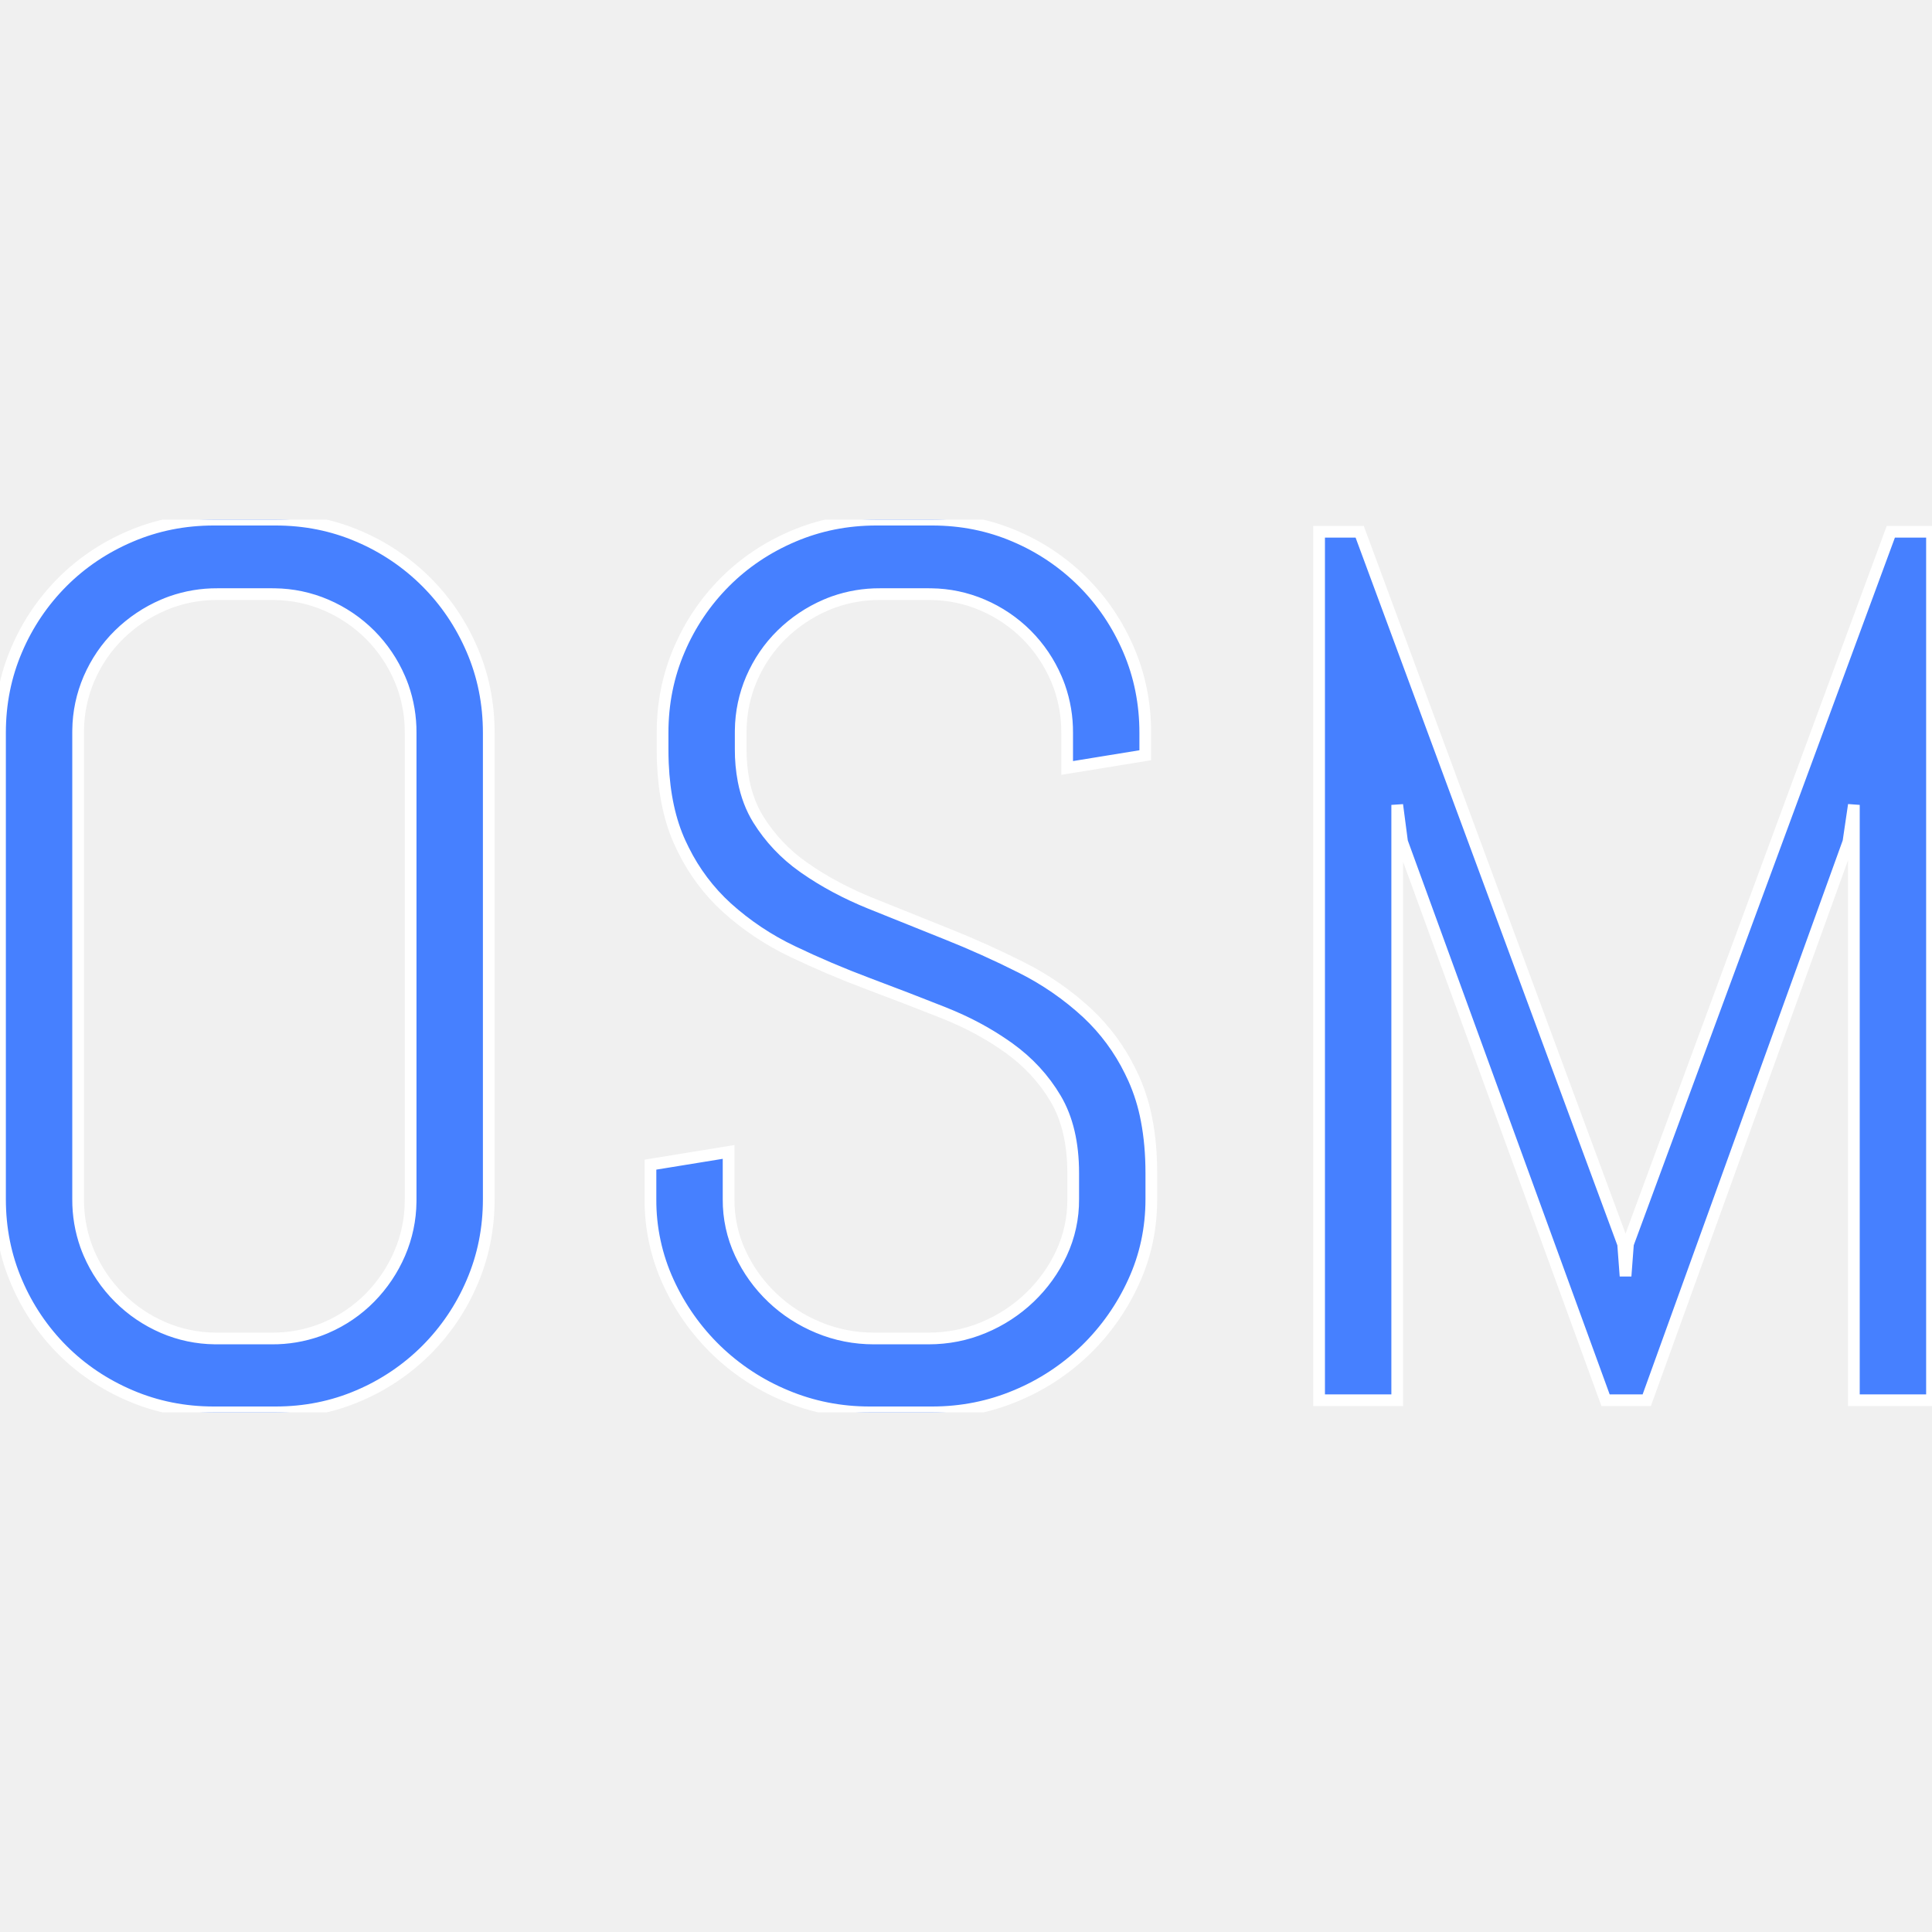
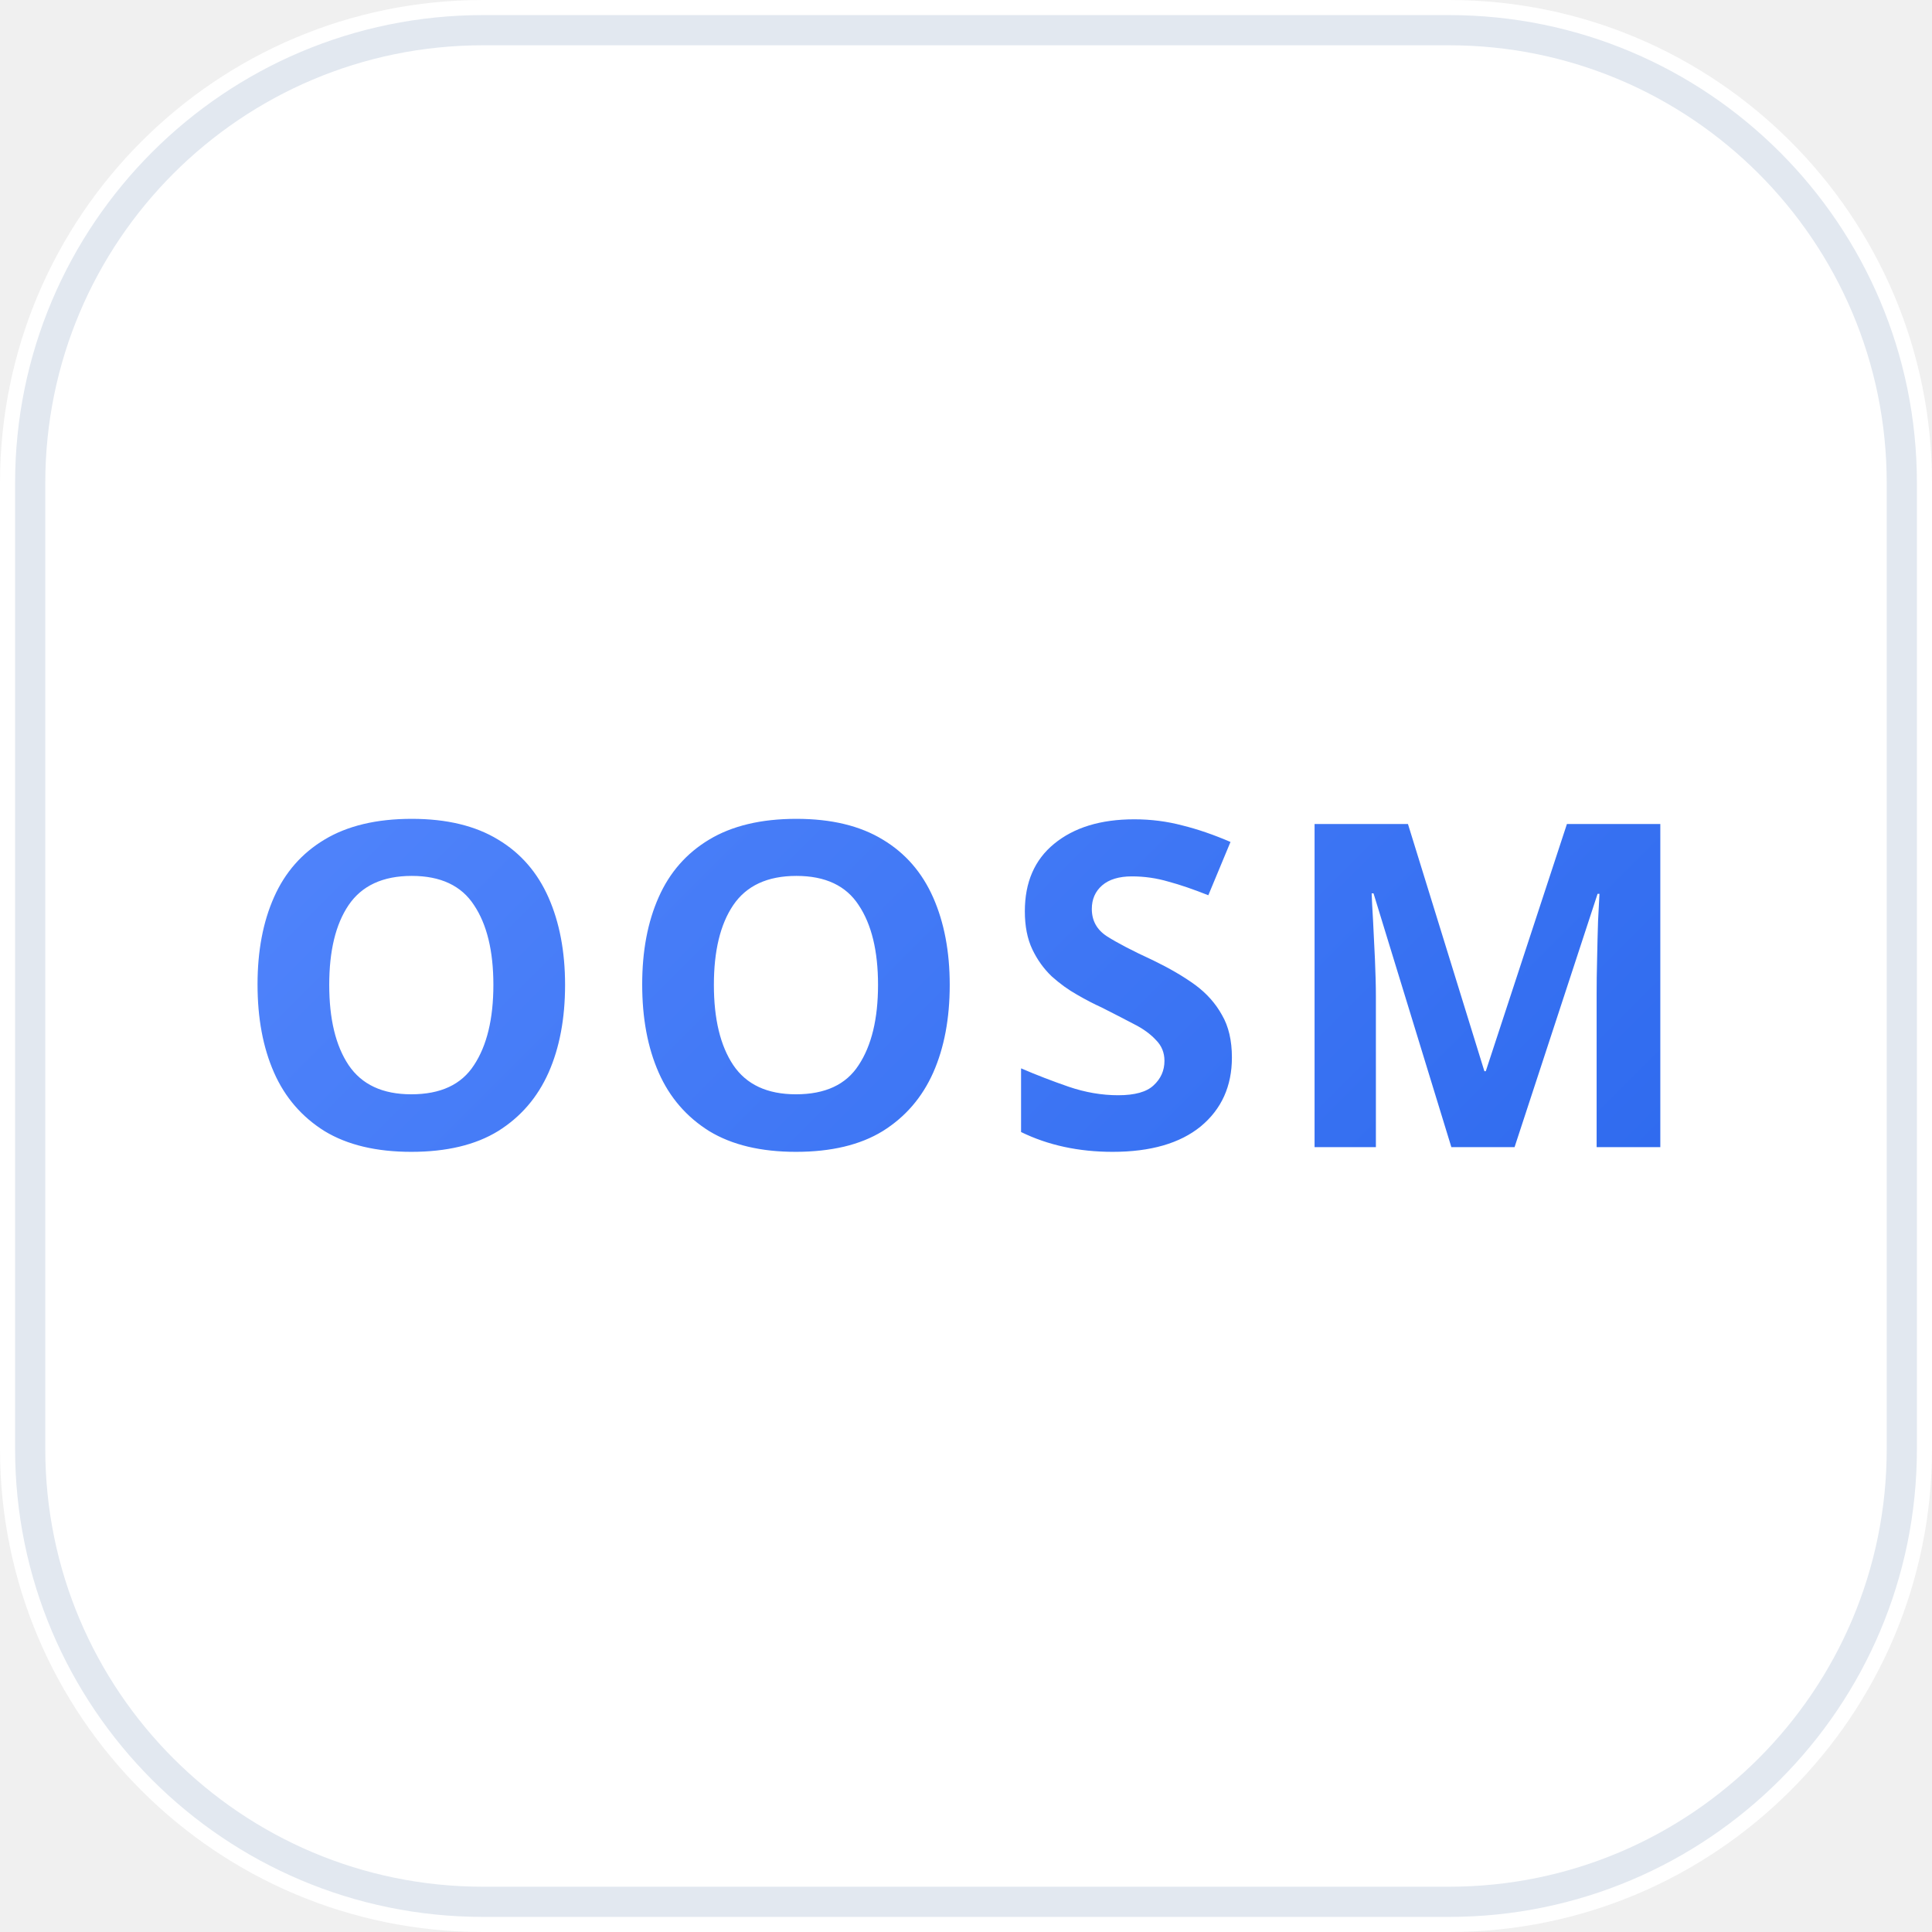
- <svg xmlns="http://www.w3.org/2000/svg" version="1.1" width="1000" height="1000">
-   <style>
-     #light-icon {
-       display: inline;
-     }
-     #dark-icon {
-       display: none;
-     }
- 
-     @media (prefers-color-scheme: dark) {
-       #light-icon {
-         display: none;
-       }
-       #dark-icon {
-         display: inline;
-       }
-     }
-   </style>
-   <g id="light-icon">
-     <svg version="1.1" width="1000" height="1000">
-       <g>
-         <g transform="matrix(6.420051,0,0,6.420051,0,268.9648)">
-           <svg version="1.1" width="155.762" height="71.973">
-             <svg width="155.762" height="71.973" viewBox="0 0 155.762 71.973">
-               <g id="svgGroup" stroke-linecap="round" fill-rule="evenodd" font-size="9pt" stroke="#ffffff" stroke-width="0.25mm" fill="#4680ff" style="stroke:#ffffff;stroke-width:0.25mm;fill:#4680ff">
-                 <path d="M 155.762 70.996 L 149.463 70.996 L 149.463 22.998 L 149.024 25.977 L 132.764 70.996 L 129.444 70.996 L 113.038 25.977 L 112.647 22.998 L 112.647 70.996 L 106.348 70.996 L 106.348 0.977 L 109.62 0.977 L 130.86 58.399 L 131.055 60.987 L 131.25 58.399 L 152.442 0.977 L 155.762 0.977 L 155.762 70.996 Z M 92.823 52.686 L 92.823 54.786 Q 92.823 58.35 91.382 61.475 A 18.094 18.094 0 0 1 87.525 66.944 A 17.984 17.984 0 0 1 81.91 70.63 Q 78.711 71.973 75.147 71.973 L 70.118 71.973 Q 66.553 71.973 63.355 70.63 A 17.984 17.984 0 0 1 57.74 66.944 A 18.094 18.094 0 0 1 53.882 61.475 A 15.787 15.787 0 0 1 52.442 54.786 L 52.442 52.002 L 58.741 50.977 L 58.741 54.786 A 10.147 10.147 0 0 0 59.693 59.156 A 11.853 11.853 0 0 0 62.256 62.72 Q 63.868 64.258 65.992 65.137 Q 68.116 66.016 70.459 66.016 L 74.854 66.016 Q 77.198 66.016 79.297 65.137 A 12.078 12.078 0 0 0 83.008 62.72 A 11.853 11.853 0 0 0 85.572 59.156 A 10.147 10.147 0 0 0 86.524 54.786 L 86.524 52.686 Q 86.524 49.073 85.108 46.68 Q 83.692 44.288 81.348 42.603 A 23.642 23.642 0 0 0 77.489 40.364 A 27.561 27.561 0 0 0 76.05 39.746 Q 73.096 38.575 69.971 37.403 Q 66.846 36.231 63.892 34.815 A 21.994 21.994 0 0 1 58.594 31.275 A 15.704 15.704 0 0 1 55.108 26.643 A 18.129 18.129 0 0 1 54.834 26.075 Q 53.606 23.407 53.443 19.675 A 26.768 26.768 0 0 1 53.418 18.506 L 53.418 17.188 Q 53.418 13.623 54.761 10.498 A 17.327 17.327 0 0 1 58.448 5.03 Q 60.791 2.686 63.941 1.343 Q 67.09 0 70.655 0 L 75.147 0 Q 78.711 0 81.836 1.343 A 17.327 17.327 0 0 1 87.305 5.03 Q 89.649 7.373 90.992 10.498 Q 92.334 13.623 92.334 17.188 L 92.334 18.995 L 86.036 20.02 L 86.036 17.188 A 11.002 11.002 0 0 0 85.41 13.459 A 10.417 10.417 0 0 0 85.157 12.818 A 11.329 11.329 0 0 0 82.764 9.278 A 11.329 11.329 0 0 0 79.224 6.885 A 10.808 10.808 0 0 0 75.073 6.008 A 12.383 12.383 0 0 0 74.854 6.006 L 70.948 6.006 A 11.002 11.002 0 0 0 67.219 6.632 A 10.417 10.417 0 0 0 66.578 6.885 A 11.63 11.63 0 0 0 63.013 9.278 Q 61.475 10.791 60.596 12.818 A 10.808 10.808 0 0 0 59.719 16.969 A 12.383 12.383 0 0 0 59.717 17.188 L 59.717 18.506 A 13.298 13.298 0 0 0 59.951 21.066 Q 60.292 22.808 61.133 24.17 A 13.225 13.225 0 0 0 64.729 27.985 A 15.139 15.139 0 0 0 64.893 28.101 Q 67.237 29.737 70.191 30.933 A 1166.589 1166.589 0 0 0 76.221 33.355 A 1574.5 1574.5 0 0 0 76.27 33.374 A 75.921 75.921 0 0 1 82.349 36.109 A 22.918 22.918 0 0 1 87.647 39.771 A 16.103 16.103 0 0 1 91.121 44.467 A 18.635 18.635 0 0 1 91.407 45.069 A 14.94 14.94 0 0 1 92.446 48.417 Q 92.823 50.37 92.823 52.686 Z M 22.217 71.973 L 17.237 71.973 Q 13.672 71.973 10.523 70.63 Q 7.373 69.288 5.03 66.944 A 17.327 17.327 0 0 1 1.343 61.475 Q 0 58.35 0 54.786 L 0 17.188 Q 0 13.623 1.343 10.498 A 17.327 17.327 0 0 1 5.03 5.03 Q 7.373 2.686 10.523 1.343 Q 13.672 0 17.237 0 L 22.217 0 Q 25.782 0 28.907 1.343 A 17.327 17.327 0 0 1 34.375 5.03 Q 36.719 7.373 38.062 10.498 Q 39.405 13.623 39.405 17.188 L 39.405 54.786 Q 39.405 58.35 38.062 61.475 A 17.327 17.327 0 0 1 34.375 66.944 A 17.327 17.327 0 0 1 28.907 70.63 Q 25.782 71.973 22.217 71.973 Z M 33.106 54.786 L 33.106 17.188 A 11.002 11.002 0 0 0 32.48 13.459 A 10.417 10.417 0 0 0 32.227 12.818 A 11.329 11.329 0 0 0 29.834 9.278 A 11.329 11.329 0 0 0 26.294 6.885 A 10.808 10.808 0 0 0 22.143 6.008 A 12.383 12.383 0 0 0 21.924 6.006 L 17.53 6.006 A 11.002 11.002 0 0 0 13.801 6.632 A 10.417 10.417 0 0 0 13.16 6.885 A 11.63 11.63 0 0 0 9.595 9.278 Q 8.057 10.791 7.178 12.818 A 10.808 10.808 0 0 0 6.301 16.969 A 12.383 12.383 0 0 0 6.299 17.188 L 6.299 54.786 A 11.002 11.002 0 0 0 6.925 58.515 A 10.417 10.417 0 0 0 7.178 59.156 A 11.417 11.417 0 0 0 9.595 62.72 Q 11.133 64.258 13.16 65.137 A 10.808 10.808 0 0 0 17.311 66.014 A 12.383 12.383 0 0 0 17.53 66.016 L 21.924 66.016 A 11.002 11.002 0 0 0 25.653 65.39 A 10.417 10.417 0 0 0 26.294 65.137 A 11.126 11.126 0 0 0 29.834 62.72 A 11.63 11.63 0 0 0 32.227 59.156 A 10.808 10.808 0 0 0 33.104 55.005 A 12.383 12.383 0 0 0 33.106 54.786 Z" />
-               </g>
-             </svg>
-           </svg>
-         </g>
-       </g>
-     </svg>
-   </g>
-   <g id="dark-icon">
-     <svg version="1.1" width="1000" height="1000">
-       <g clip-path="url(#SvgjsClipPath1116)">
-         <rect width="1000" height="1000" fill="#ffffff" />
-         <g transform="matrix(4.494036,0,0,4.494036,150,338.2754)">
-           <svg version="1.1" width="155.762" height="71.973">
-             <svg width="155.762" height="71.973" viewBox="0 0 155.762 71.973">
-               <g id="svgGroup" stroke-linecap="round" fill-rule="evenodd" font-size="9pt" stroke="#ffffff" stroke-width="0.25mm" fill="#4680ff" style="stroke:#ffffff;stroke-width:0.25mm;fill:#4680ff">
-                 <path d="M 155.762 70.996 L 149.463 70.996 L 149.463 22.998 L 149.024 25.977 L 132.764 70.996 L 129.444 70.996 L 113.038 25.977 L 112.647 22.998 L 112.647 70.996 L 106.348 70.996 L 106.348 0.977 L 109.62 0.977 L 130.86 58.399 L 131.055 60.987 L 131.25 58.399 L 152.442 0.977 L 155.762 0.977 L 155.762 70.996 Z M 92.823 52.686 L 92.823 54.786 Q 92.823 58.35 91.382 61.475 A 18.094 18.094 0 0 1 87.525 66.944 A 17.984 17.984 0 0 1 81.91 70.63 Q 78.711 71.973 75.147 71.973 L 70.118 71.973 Q 66.553 71.973 63.355 70.63 A 17.984 17.984 0 0 1 57.74 66.944 A 18.094 18.094 0 0 1 53.882 61.475 A 15.787 15.787 0 0 1 52.442 54.786 L 52.442 52.002 L 58.741 50.977 L 58.741 54.786 A 10.147 10.147 0 0 0 59.693 59.156 A 11.853 11.853 0 0 0 62.256 62.72 Q 63.868 64.258 65.992 65.137 Q 68.116 66.016 70.459 66.016 L 74.854 66.016 Q 77.198 66.016 79.297 65.137 A 12.078 12.078 0 0 0 83.008 62.72 A 11.853 11.853 0 0 0 85.572 59.156 A 10.147 10.147 0 0 0 86.524 54.786 L 86.524 52.686 Q 86.524 49.073 85.108 46.68 Q 83.692 44.288 81.348 42.603 A 23.642 23.642 0 0 0 77.489 40.364 A 27.561 27.561 0 0 0 76.05 39.746 Q 73.096 38.575 69.971 37.403 Q 66.846 36.231 63.892 34.815 A 21.994 21.994 0 0 1 58.594 31.275 A 15.704 15.704 0 0 1 55.108 26.643 A 18.129 18.129 0 0 1 54.834 26.075 Q 53.606 23.407 53.443 19.675 A 26.768 26.768 0 0 1 53.418 18.506 L 53.418 17.188 Q 53.418 13.623 54.761 10.498 A 17.327 17.327 0 0 1 58.448 5.03 Q 60.791 2.686 63.941 1.343 Q 67.09 0 70.655 0 L 75.147 0 Q 78.711 0 81.836 1.343 A 17.327 17.327 0 0 1 87.305 5.03 Q 89.649 7.373 90.992 10.498 Q 92.334 13.623 92.334 17.188 L 92.334 18.995 L 86.036 20.02 L 86.036 17.188 A 11.002 11.002 0 0 0 85.41 13.459 A 10.417 10.417 0 0 0 85.157 12.818 A 11.329 11.329 0 0 0 82.764 9.278 A 11.329 11.329 0 0 0 79.224 6.885 A 10.808 10.808 0 0 0 75.073 6.008 A 12.383 12.383 0 0 0 74.854 6.006 L 70.948 6.006 A 11.002 11.002 0 0 0 67.219 6.632 A 10.417 10.417 0 0 0 66.578 6.885 A 11.63 11.63 0 0 0 63.013 9.278 Q 61.475 10.791 60.596 12.818 A 10.808 10.808 0 0 0 59.719 16.969 A 12.383 12.383 0 0 0 59.717 17.188 L 59.717 18.506 A 13.298 13.298 0 0 0 59.951 21.066 Q 60.292 22.808 61.133 24.17 A 13.225 13.225 0 0 0 64.729 27.985 A 15.139 15.139 0 0 0 64.893 28.101 Q 67.237 29.737 70.191 30.933 A 1166.589 1166.589 0 0 0 76.221 33.355 A 1574.5 1574.5 0 0 0 76.27 33.374 A 75.921 75.921 0 0 1 82.349 36.109 A 22.918 22.918 0 0 1 87.647 39.771 A 16.103 16.103 0 0 1 91.121 44.467 A 18.635 18.635 0 0 1 91.407 45.069 A 14.94 14.94 0 0 1 92.446 48.417 Q 92.823 50.37 92.823 52.686 Z M 22.217 71.973 L 17.237 71.973 Q 13.672 71.973 10.523 70.63 Q 7.373 69.288 5.03 66.944 A 17.327 17.327 0 0 1 1.343 61.475 Q 0 58.35 0 54.786 L 0 17.188 Q 0 13.623 1.343 10.498 A 17.327 17.327 0 0 1 5.03 5.03 Q 7.373 2.686 10.523 1.343 Q 13.672 0 17.237 0 L 22.217 0 Q 25.782 0 28.907 1.343 A 17.327 17.327 0 0 1 34.375 5.03 Q 36.719 7.373 38.062 10.498 Q 39.405 13.623 39.405 17.188 L 39.405 54.786 Q 39.405 58.35 38.062 61.475 A 17.327 17.327 0 0 1 34.375 66.944 A 17.327 17.327 0 0 1 28.907 70.63 Q 25.782 71.973 22.217 71.973 Z M 33.106 54.786 L 33.106 17.188 A 11.002 11.002 0 0 0 32.48 13.459 A 10.417 10.417 0 0 0 32.227 12.818 A 11.329 11.329 0 0 0 29.834 9.278 A 11.329 11.329 0 0 0 26.294 6.885 A 10.808 10.808 0 0 0 22.143 6.008 A 12.383 12.383 0 0 0 21.924 6.006 L 17.53 6.006 A 11.002 11.002 0 0 0 13.801 6.632 A 10.417 10.417 0 0 0 13.16 6.885 A 11.63 11.63 0 0 0 9.595 9.278 Q 8.057 10.791 7.178 12.818 A 10.808 10.808 0 0 0 6.301 16.969 A 12.383 12.383 0 0 0 6.299 17.188 L 6.299 54.786 A 11.002 11.002 0 0 0 6.925 58.515 A 10.417 10.417 0 0 0 7.178 59.156 A 11.417 11.417 0 0 0 9.595 62.72 Q 11.133 64.258 13.16 65.137 A 10.808 10.808 0 0 0 17.311 66.014 A 12.383 12.383 0 0 0 17.53 66.016 L 21.924 66.016 A 11.002 11.002 0 0 0 25.653 65.39 A 10.417 10.417 0 0 0 26.294 65.137 A 11.126 11.126 0 0 0 29.834 62.72 A 11.63 11.63 0 0 0 32.227 59.156 A 10.808 10.808 0 0 0 33.104 55.005 A 12.383 12.383 0 0 0 33.106 54.786 Z" />
-               </g>
-             </svg>
-           </svg>
-         </g>
-       </g>
-       <defs>
-         <clipPath id="SvgjsClipPath1116">
-           <rect width="1000" height="1000" x="0" y="0" rx="350" ry="350" />
-         </clipPath>
-       </defs>
-     </svg>
-   </g>
+ <svg xmlns="http://www.w3.org/2000/svg" viewBox="0 0 64 64" role="img" aria-label="OOSM">
+   <defs>
+     <linearGradient id="g" x1="8" y1="8" x2="56" y2="56" gradientUnits="userSpaceOnUse">
+       <stop stop-color="#5B8CFF" />
+       <stop offset="1" stop-color="#2563EB" />
+     </linearGradient>
+   </defs>
+   <rect width="64" height="64" rx="16" fill="#FFFFFF" />
+   <rect x="1" y="1" width="62" height="62" rx="15" fill="none" stroke="#E2E8F0" />
+   <text x="32" y="38" text-anchor="middle" font-family="Segoe UI, system-ui, sans-serif" font-size="15" font-weight="800" fill="url(#g)" letter-spacing="0.8">OOSM</text>
</svg>
